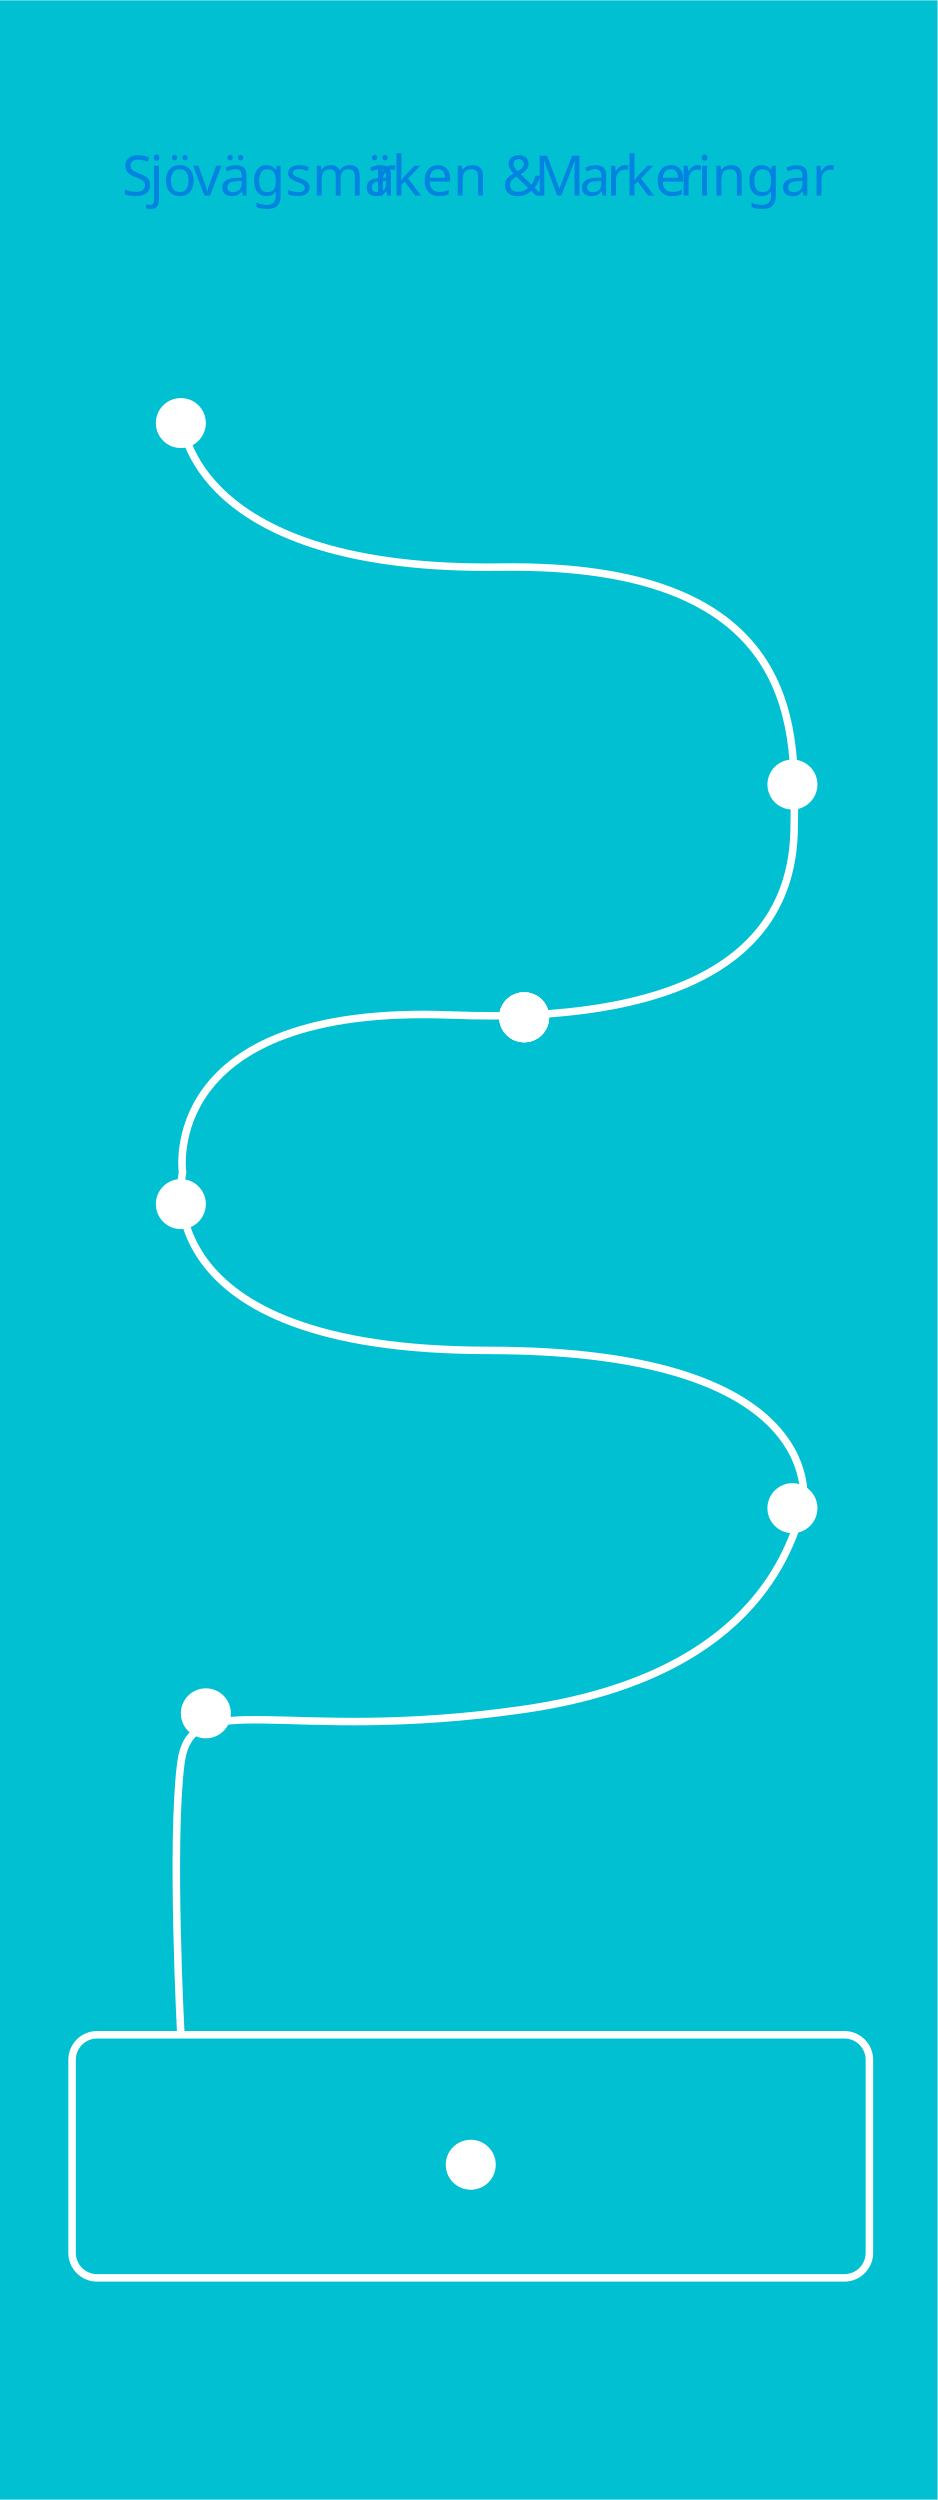
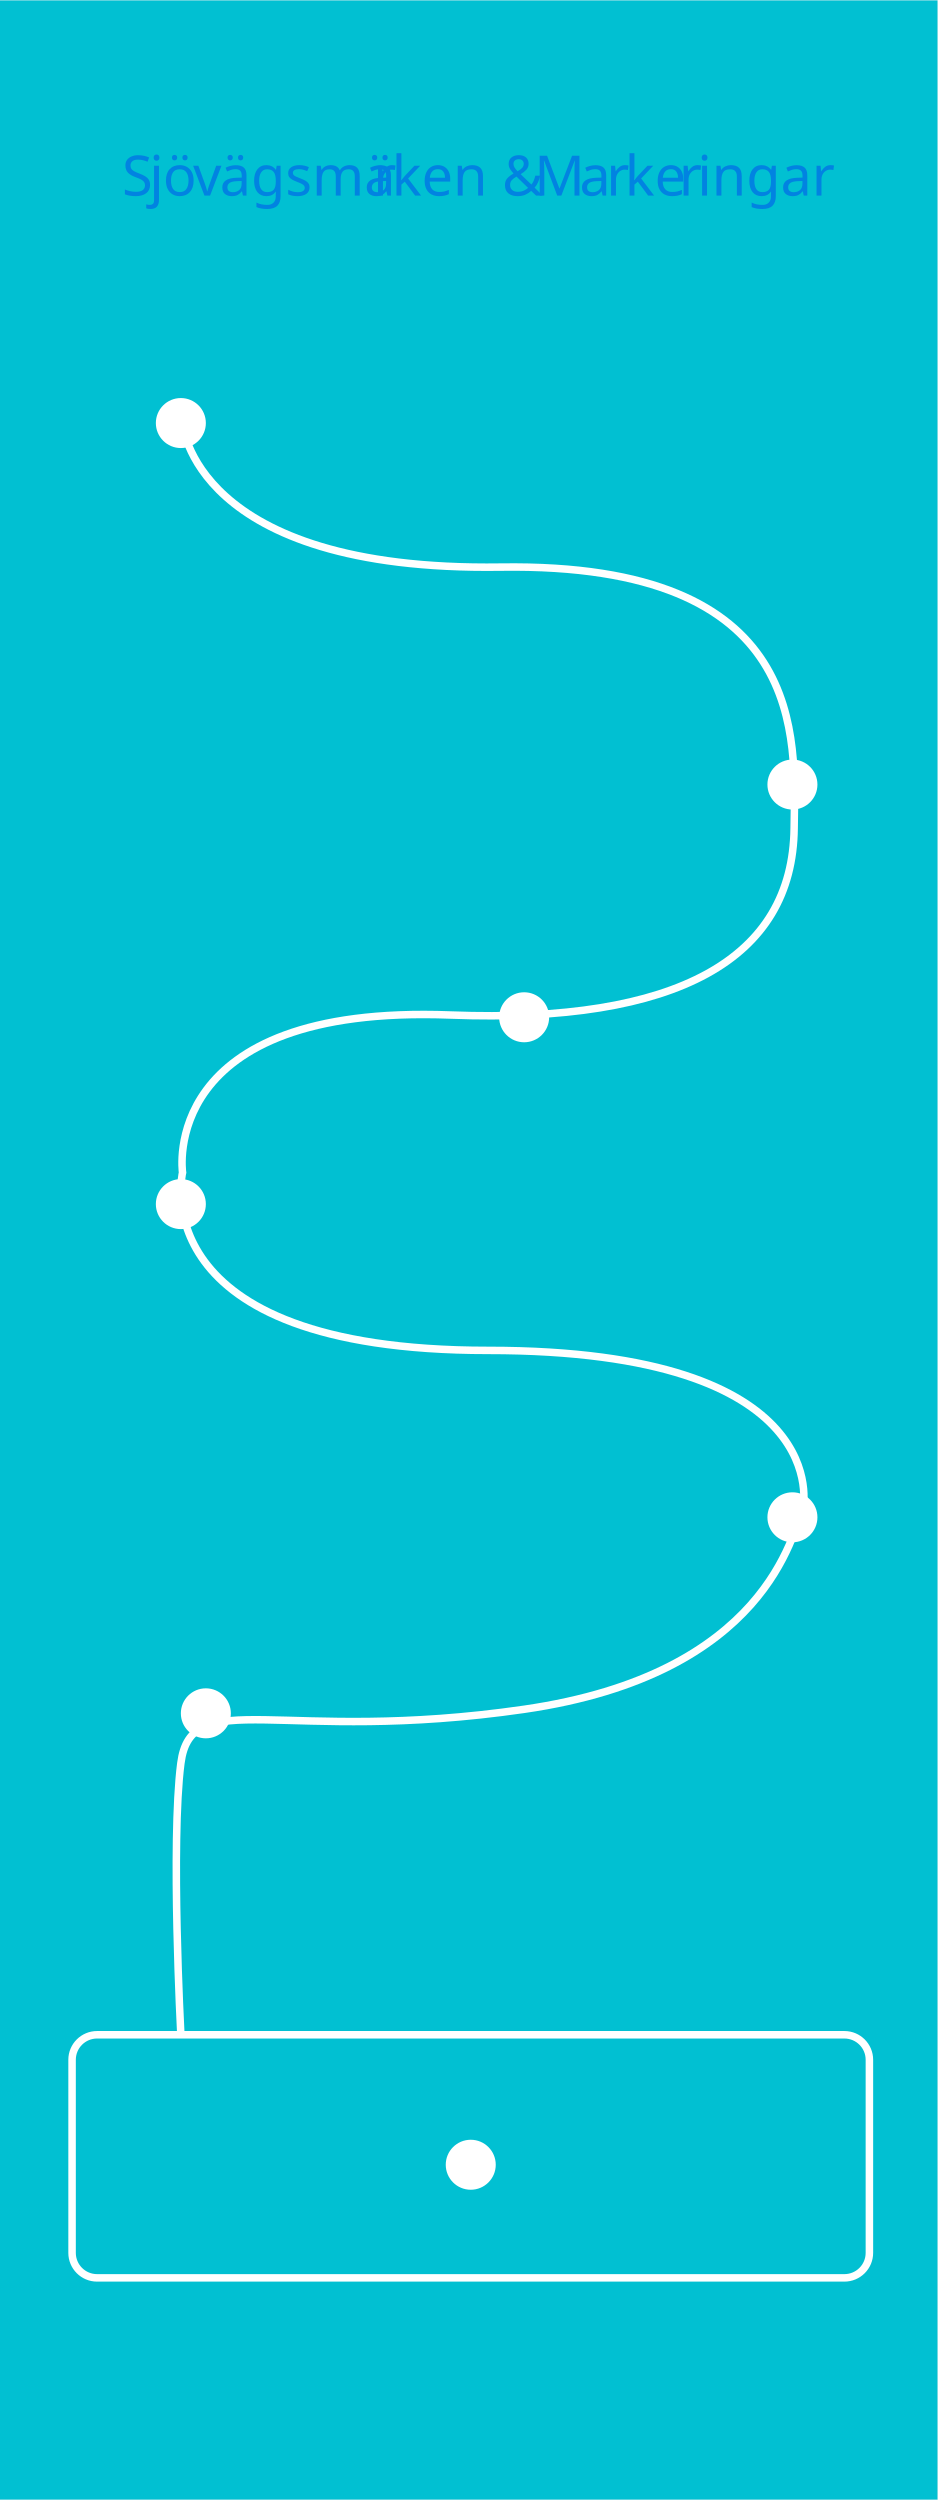
<svg xmlns="http://www.w3.org/2000/svg" viewBox="0 0 375 1000">
  <defs>
    <style>
      .cls-1 {
        fill: #fff;
      }

      .cls-2 {
        letter-spacing: 0em;
      }

      .cls-3 {
        letter-spacing: 0em;
      }

      .cls-4 {
        letter-spacing: 0em;
      }

      .cls-5 {
        fill: none;
        stroke: #fff;
        stroke-miterlimit: 10;
        stroke-width: 3px;
      }

      .cls-6 {
        letter-spacing: 0em;
      }

      .cls-7 {
        letter-spacing: 0em;
      }

      .cls-8 {
        letter-spacing: 0em;
      }

      .cls-9 {
        letter-spacing: 0em;
      }

      .cls-10 {
        fill: #0183e1;
        font-family: MyriadPro-Regular, 'Myriad Pro';
        font-size: 22.31px;
      }

      .cls-11 {
        fill: #01c0d2;
      }
    </style>
  </defs>
  <g id="anchor_bg">
    <rect class="cls-11" x="0" y=".16" width="375" height="999.68" />
  </g>
  <g id="path">
    <rect class="cls-5" x="28.83" y="813.91" width="318.93" height="97.24" rx="10" ry="10" />
    <path class="cls-5" d="M73.02,169.22s3.93,59.42,127.3,57.62,117.73,68.42,117.34,104.44c-.57,52.22-46.69,78.21-137.34,74.73-117.3-4.5-107.3,63.02-107.3,63.02,0,0-17.29,71.13,122.24,71.13s125.95,63.11,125.95,63.11c-4.23,10-14.36,66.35-111.55,80.45s-133.25-10.08-137.32,21.61,0,108.55,0,108.55" />
  </g>
  <g id="anchor_read_001-2" data-name="anchor_read_001">
    <circle class="cls-1" cx="72.34" cy="169.22" r="10" />
  </g>
  <g id="anchor_quiz_001-2" data-name="anchor_quiz_001">
    <circle class="cls-1" cx="316.97" cy="313.82" r="10" />
  </g>
  <g id="anchor_read_002-2" data-name="anchor_read_002">
    <circle class="cls-1" cx="209.66" cy="406.91" r="10" />
  </g>
  <g id="anchor_quiz_002-2" data-name="anchor_quiz_002">
    <circle class="cls-1" cx="72.34" cy="481.64" r="10" />
  </g>
  <g id="anchor_read_003-2" data-name="anchor_read_003">
-     <circle class="cls-1" cx="209.66" cy="406.91" r="10" />
-     <circle class="cls-1" cx="316.97" cy="603.27" r="10" />
+     <circle class="cls-1" cx="316.97" cy="606.92" r="10" />
  </g>
  <g id="anchor_quiz_003-2" data-name="anchor_quiz_003">
-     <circle class="cls-1" cx="209.66" cy="406.91" r="10" />
    <circle class="cls-1" cx="82.34" cy="685.33" r="10" />
  </g>
  <g id="anchor_quiz_004-2" data-name="anchor_quiz_004">
    <circle class="cls-1" cx="188.3" cy="865.9" r="10" />
  </g>
  <g id="text_sjovagsmarken_markeringar">
    <text class="cls-10" transform="translate(48.82 78.24)">
      <tspan class="cls-2" x="0" y="0">S</tspan>
      <tspan x="10.91" y="0">j</tspan>
      <tspan class="cls-7" x="16.33" y="0">ö</tspan>
      <tspan class="cls-2" x="28.43" y="0">v</tspan>
      <tspan class="cls-9" x="39.07" y="0">ägsmä</tspan>
      <tspan class="cls-8" x="100.5" y="0">r</tspan>
      <tspan x="107.89" y="0">ken &amp; </tspan>
      <tspan class="cls-3" x="164.88" y="0">M</tspan>
      <tspan x="182.95" y="0">a</tspan>
      <tspan class="cls-6" x="193.71" y="0">r</tspan>
      <tspan class="cls-4" x="201.1" y="0">ke</tspan>
      <tspan class="cls-6" x="222.74" y="0">r</tspan>
      <tspan x="230.13" y="0">ingar</tspan>
    </text>
  </g>
</svg>
